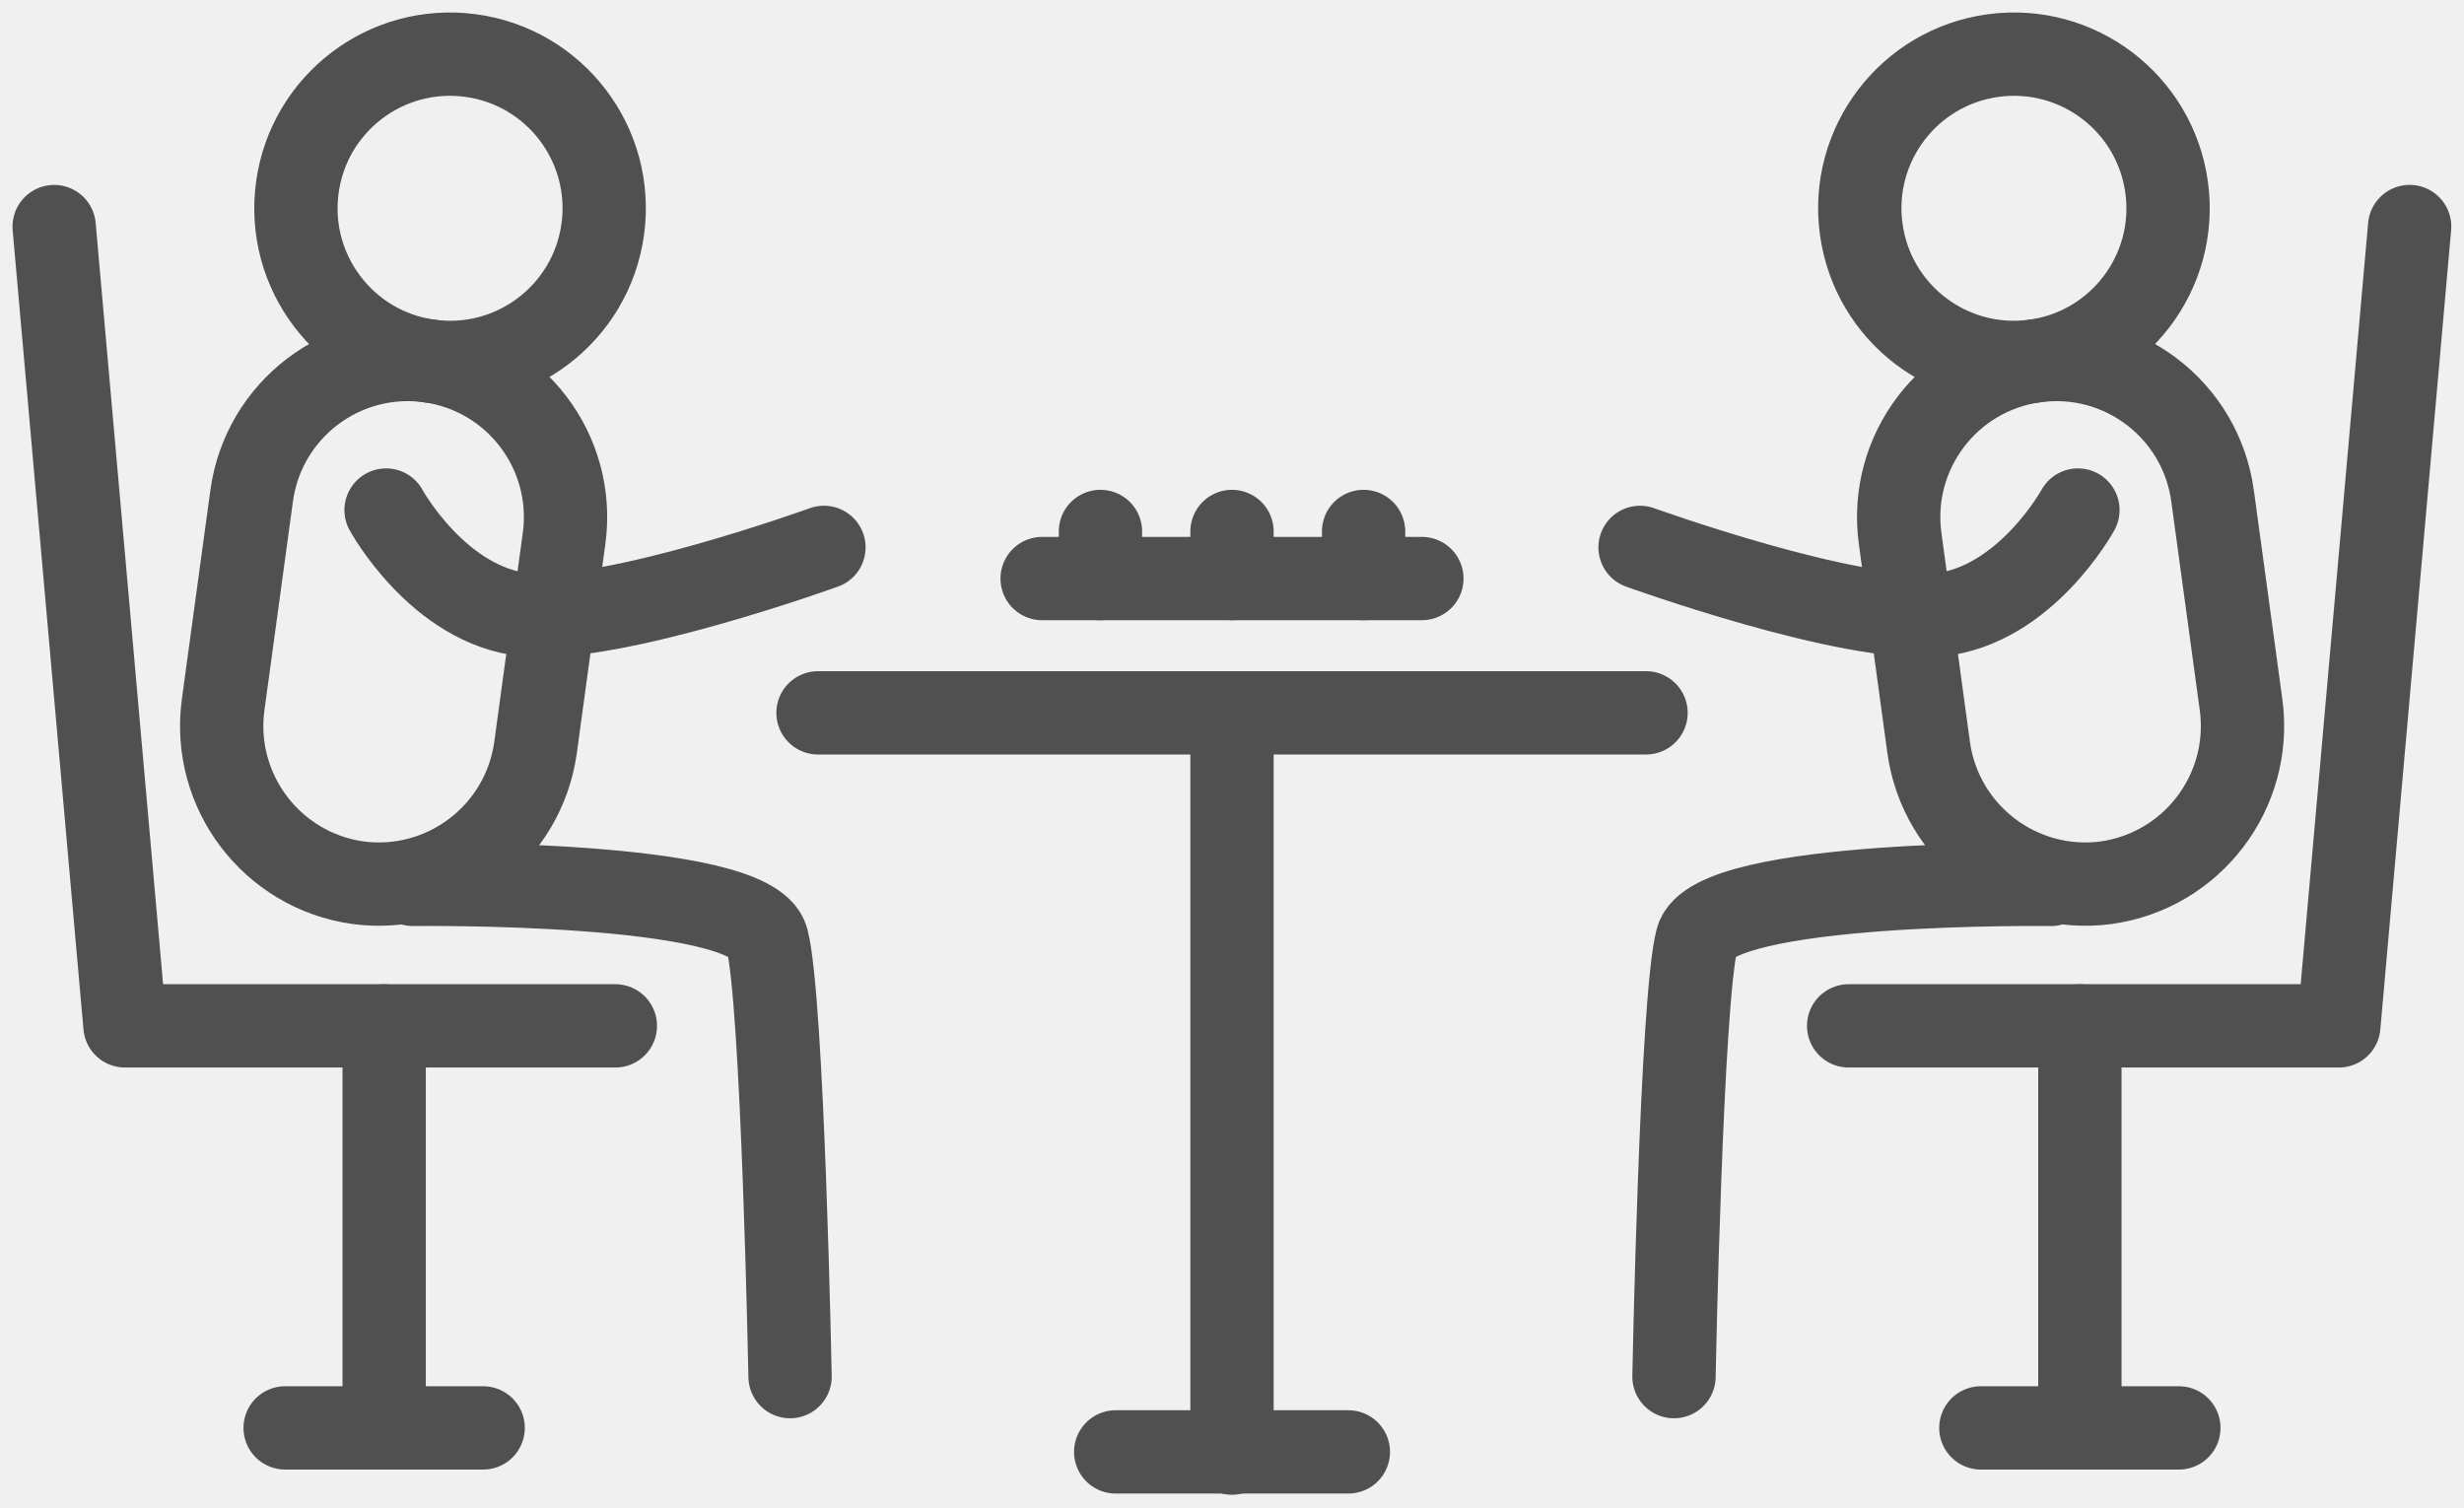
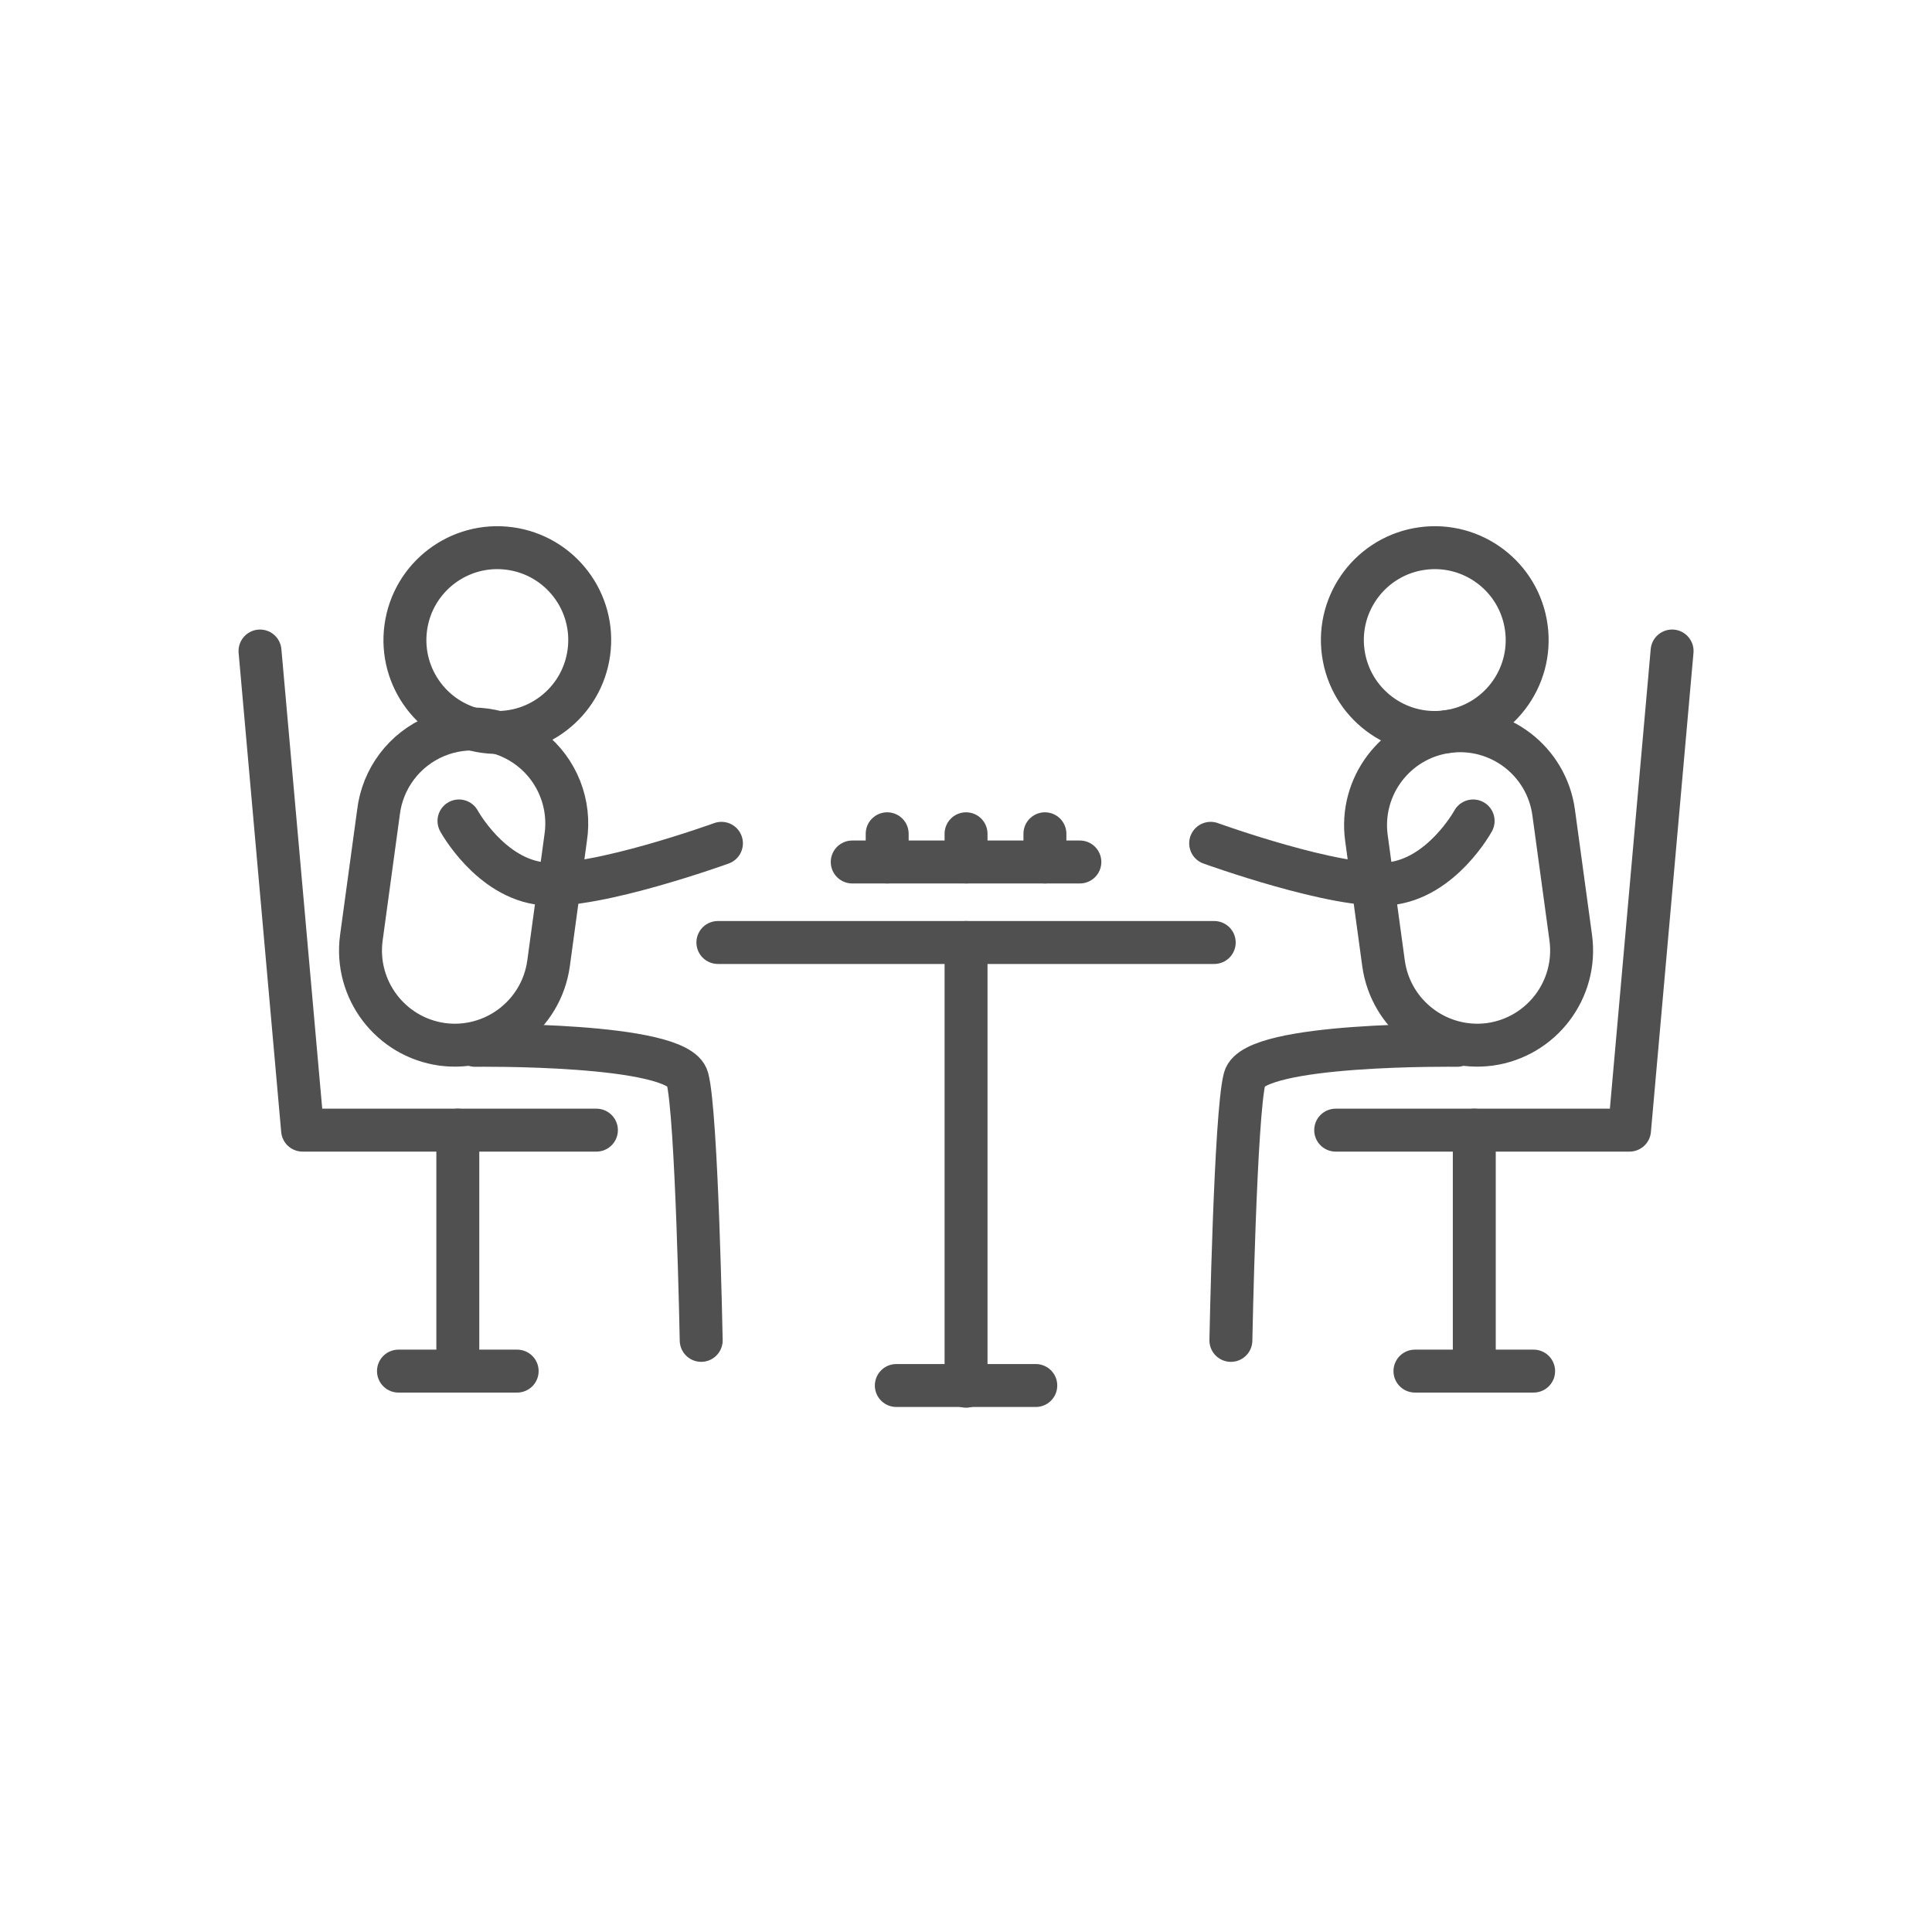
- <svg xmlns="http://www.w3.org/2000/svg" id="Group_39251" data-name="Group 39251" width="59.15" height="36.183" viewBox="0 0 59.15 36.183">
+ <svg xmlns="http://www.w3.org/2000/svg" width="450" height="450" viewBox="0 0 450 450">
  <defs>
    <clipPath id="clip-path">
-       <rect id="Rectangle_7030" data-name="Rectangle 7030" width="59.15" height="36.182" fill="none" stroke="#505050" stroke-width="2" />
+       <rect id="Rectangle_7030" data-name="Rectangle 7030" width="344.024" height="210.441" fill="none" stroke="#505050" stroke-width="10" />
+     </clipPath>
+     <clipPath id="clip-Artboard_8">
+       <rect width="450" height="450" />
    </clipPath>
  </defs>
-   <line id="Line_66" data-name="Line 66" x2="19.877" transform="translate(19.637 17.112)" fill="none" stroke="#505050" stroke-linecap="round" stroke-linejoin="round" stroke-width="2" />
-   <line id="Line_67" data-name="Line 67" x2="9.116" transform="translate(25.017 13.888)" fill="none" stroke="#505050" stroke-linecap="round" stroke-linejoin="round" stroke-width="2" />
-   <g id="Group_39250" data-name="Group 39250">
-     <g id="Group_39249" data-name="Group 39249" clip-path="url(#clip-path)">
-       <path id="Path_211" data-name="Path 211" d="M264.925,10.7a3.7,3.7,0,1,1-4.166-3.166A3.7,3.7,0,0,1,264.925,10.7Z" transform="translate(-212.913 -6.2)" fill="none" stroke="#505050" stroke-linecap="round" stroke-linejoin="round" stroke-width="2" />
-       <path id="Path_212" data-name="Path 212" d="M267.9,62.355h0a3.8,3.8,0,0,1-4.26-3.238l-.686-5.026a3.784,3.784,0,1,1,7.5-1.023l.686,5.026A3.8,3.8,0,0,1,267.9,62.355Z" transform="translate(-217.34 -41.165)" fill="none" stroke="#505050" stroke-linecap="round" stroke-linejoin="round" stroke-width="2" />
-       <path id="Path_213" data-name="Path 213" d="M240.859,122.465s-8.123-.11-8.5,1.325-.552,10.491-.552,10.491" transform="translate(-191.622 -101.235)" fill="none" stroke="#505050" stroke-linecap="round" stroke-linejoin="round" stroke-width="2" />
-       <path id="Path_214" data-name="Path 214" d="M256.012,50.563h11.767l1.7-19.188" transform="translate(-211.634 -25.937)" fill="none" stroke="#505050" stroke-linecap="round" stroke-linejoin="round" stroke-width="2" />
-       <line id="Line_68" data-name="Line 68" y2="9.416" transform="translate(49.929 24.627)" fill="none" stroke="#505050" stroke-linecap="round" stroke-linejoin="round" stroke-width="2" />
-       <line id="Line_69" data-name="Line 69" x2="4.753" transform="translate(47.552 34.277)" fill="none" stroke="#505050" stroke-linecap="round" stroke-linejoin="round" stroke-width="2" />
-       <path id="Path_215" data-name="Path 215" d="M227.126,71.533s5.06,1.83,7.156,1.62,3.355-2.516,3.355-2.516" transform="translate(-187.755 -58.393)" fill="none" stroke="#505050" stroke-linecap="round" stroke-linejoin="round" stroke-width="2" />
-       <path id="Path_216" data-name="Path 216" d="M41.012,10.7a3.7,3.7,0,1,0,4.166-3.166A3.7,3.7,0,0,0,41.012,10.7Z" transform="translate(-33.874 -6.2)" fill="none" stroke="#505050" stroke-linecap="round" stroke-linejoin="round" stroke-width="2" />
-       <path id="Path_217" data-name="Path 217" d="M33.979,62.355h0a3.8,3.8,0,0,0,4.26-3.238l.686-5.026a3.784,3.784,0,1,0-7.5-1.023l-.686,5.026A3.8,3.8,0,0,0,33.979,62.355Z" transform="translate(-25.384 -41.165)" fill="none" stroke="#505050" stroke-linecap="round" stroke-linejoin="round" stroke-width="2" />
-       <path id="Path_218" data-name="Path 218" d="M57.19,122.465s8.123-.11,8.5,1.325.552,10.491.552,10.491" transform="translate(-47.276 -101.235)" fill="none" stroke="#505050" stroke-linecap="round" stroke-linejoin="round" stroke-width="2" />
-       <path id="Path_219" data-name="Path 219" d="M20.972,50.563H9.2L7.5,31.376" transform="translate(-6.2 -25.937)" fill="none" stroke="#505050" stroke-linecap="round" stroke-linejoin="round" stroke-width="2" />
-       <line id="Line_70" data-name="Line 70" y2="9.416" transform="translate(9.222 24.627)" fill="none" stroke="#505050" stroke-linecap="round" stroke-linejoin="round" stroke-width="2" />
-       <line id="Line_71" data-name="Line 71" x1="4.753" transform="translate(6.845 34.277)" fill="none" stroke="#505050" stroke-linecap="round" stroke-linejoin="round" stroke-width="2" />
-       <path id="Path_220" data-name="Path 220" d="M63.978,71.533s-5.06,1.83-7.156,1.62-3.355-2.516-3.355-2.516" transform="translate(-44.199 -58.393)" fill="none" stroke="#505050" stroke-linecap="round" stroke-linejoin="round" stroke-width="2" />
-       <line id="Line_72" data-name="Line 72" y1="1.13" transform="translate(26.417 12.758)" fill="none" stroke="#505050" stroke-linecap="round" stroke-linejoin="round" stroke-width="2" />
-       <line id="Line_73" data-name="Line 73" y1="1.13" transform="translate(29.575 12.758)" fill="none" stroke="#505050" stroke-linecap="round" stroke-linejoin="round" stroke-width="2" />
-       <line id="Line_74" data-name="Line 74" y1="1.13" transform="translate(32.734 12.758)" fill="none" stroke="#505050" stroke-linecap="round" stroke-linejoin="round" stroke-width="2" />
-       <line id="Line_75" data-name="Line 75" y2="17.77" transform="translate(29.575 17.112)" fill="none" stroke="#505050" stroke-linecap="round" stroke-linejoin="round" stroke-width="2" />
-       <line id="Line_76" data-name="Line 76" x2="5.585" transform="translate(26.783 34.853)" fill="none" stroke="#505050" stroke-linecap="round" stroke-linejoin="round" stroke-width="2" />
+   <g id="Artboard_8" data-name="Artboard – 8" clip-path="url(#clip-Artboard_8)">
+     <rect width="450" height="450" fill="#fff" />
+     <g id="Group_39310" data-name="Group 39310" transform="translate(53 120)">
+       <line id="Line_66" data-name="Line 66" x2="115.607" transform="translate(114.209 99.526)" fill="none" stroke="#505050" stroke-linecap="round" stroke-linejoin="round" stroke-width="10" />
+       <line id="Line_67" data-name="Line 67" x2="53.019" transform="translate(145.502 80.774)" fill="none" stroke="#505050" stroke-linecap="round" stroke-linejoin="round" stroke-width="10" />
+       <g id="Group_39250" data-name="Group 39250">
+         <g id="Group_39249" data-name="Group 39249" clip-path="url(#clip-path)">
+           <path id="Path_211" data-name="Path 211" d="M300.4,26.114A21.52,21.52,0,1,1,276.172,7.7,21.52,21.52,0,0,1,300.4,26.114Z" transform="translate(2.108 0.061)" fill="none" stroke="#505050" stroke-linecap="round" stroke-linejoin="round" stroke-width="10" />
+           <path id="Path_212" data-name="Path 212" d="M291.883,122.838h0a22.071,22.071,0,0,1-24.779-18.83l-3.987-29.229a22.006,22.006,0,1,1,43.608-5.95l3.988,29.23A22.072,22.072,0,0,1,291.883,122.838Z" transform="translate(2.151 0.408)" fill="none" stroke="#505050" stroke-linecap="round" stroke-linejoin="round" stroke-width="10" />
+           <path id="Path_213" data-name="Path 213" d="M284.469,122.474s-47.243-.642-49.454,7.706S231.8,191.2,231.8,191.2" transform="translate(1.897 1.002)" fill="none" stroke="#505050" stroke-linecap="round" stroke-linejoin="round" stroke-width="10" />
+           <path id="Path_214" data-name="Path 214" d="M256.012,142.974h68.441l9.915-111.6" transform="translate(2.095 0.257)" fill="none" stroke="#505050" stroke-linecap="round" stroke-linejoin="round" stroke-width="10" />
+           <line id="Line_68" data-name="Line 68" y2="54.766" transform="translate(290.391 143.231)" fill="none" stroke="#505050" stroke-linecap="round" stroke-linejoin="round" stroke-width="10" />
+           <line id="Line_69" data-name="Line 69" x2="27.644" transform="translate(276.569 199.356)" fill="none" stroke="#505050" stroke-linecap="round" stroke-linejoin="round" stroke-width="10" />
+           <path id="Path_215" data-name="Path 215" d="M227.126,75.846s29.427,10.644,41.622,9.425,19.513-14.634,19.513-14.634" transform="translate(1.859 0.578)" fill="none" stroke="#505050" stroke-linecap="round" stroke-linejoin="round" stroke-width="10" />
+           <path id="Path_216" data-name="Path 216" d="M41.178,26.114A21.52,21.52,0,1,0,65.409,7.7,21.521,21.521,0,0,0,41.178,26.114Z" transform="translate(0.335 0.061)" fill="none" stroke="#505050" stroke-linecap="round" stroke-linejoin="round" stroke-width="10" />
+           <path id="Path_217" data-name="Path 217" d="M49.738,122.838h0a22.071,22.071,0,0,0,24.779-18.83L78.5,74.779A22.006,22.006,0,1,0,34.9,68.829l-3.988,29.23A22.071,22.071,0,0,0,49.738,122.838Z" transform="translate(0.251 0.408)" fill="none" stroke="#505050" stroke-linecap="round" stroke-linejoin="round" stroke-width="10" />
+           <path id="Path_218" data-name="Path 218" d="M57.19,122.474s47.244-.642,49.454,7.706,3.211,61.016,3.211,61.016" transform="translate(0.468 1.002)" fill="none" stroke="#505050" stroke-linecap="round" stroke-linejoin="round" stroke-width="10" />
+           <path id="Path_219" data-name="Path 219" d="M85.856,142.974H17.415L7.5,31.376" transform="translate(0.061 0.257)" fill="none" stroke="#505050" stroke-linecap="round" stroke-linejoin="round" stroke-width="10" />
+           <line id="Line_70" data-name="Line 70" y2="54.766" transform="translate(53.633 143.231)" fill="none" stroke="#505050" stroke-linecap="round" stroke-linejoin="round" stroke-width="10" />
+           <line id="Line_71" data-name="Line 71" x1="27.644" transform="translate(39.811 199.356)" fill="none" stroke="#505050" stroke-linecap="round" stroke-linejoin="round" stroke-width="10" />
+           <path id="Path_220" data-name="Path 220" d="M114.6,75.846S85.175,86.491,72.98,85.271,53.467,70.637,53.467,70.637" transform="translate(0.438 0.578)" fill="none" stroke="#505050" stroke-linecap="round" stroke-linejoin="round" stroke-width="10" />
+           <line id="Line_72" data-name="Line 72" y1="6.571" transform="translate(153.642 74.202)" fill="none" stroke="#505050" stroke-linecap="round" stroke-linejoin="round" stroke-width="10" />
+           <line id="Line_73" data-name="Line 73" y1="6.571" transform="translate(172.012 74.202)" fill="none" stroke="#505050" stroke-linecap="round" stroke-linejoin="round" stroke-width="10" />
+           <line id="Line_74" data-name="Line 74" y1="6.571" transform="translate(190.382 74.202)" fill="none" stroke="#505050" stroke-linecap="round" stroke-linejoin="round" stroke-width="10" />
+           <line id="Line_75" data-name="Line 75" y2="103.354" transform="translate(172.012 99.526)" fill="none" stroke="#505050" stroke-linecap="round" stroke-linejoin="round" stroke-width="10" />
+           <line id="Line_76" data-name="Line 76" x2="32.484" transform="translate(155.77 202.712)" fill="none" stroke="#505050" stroke-linecap="round" stroke-linejoin="round" stroke-width="10" />
+         </g>
+       </g>
    </g>
  </g>
</svg>
